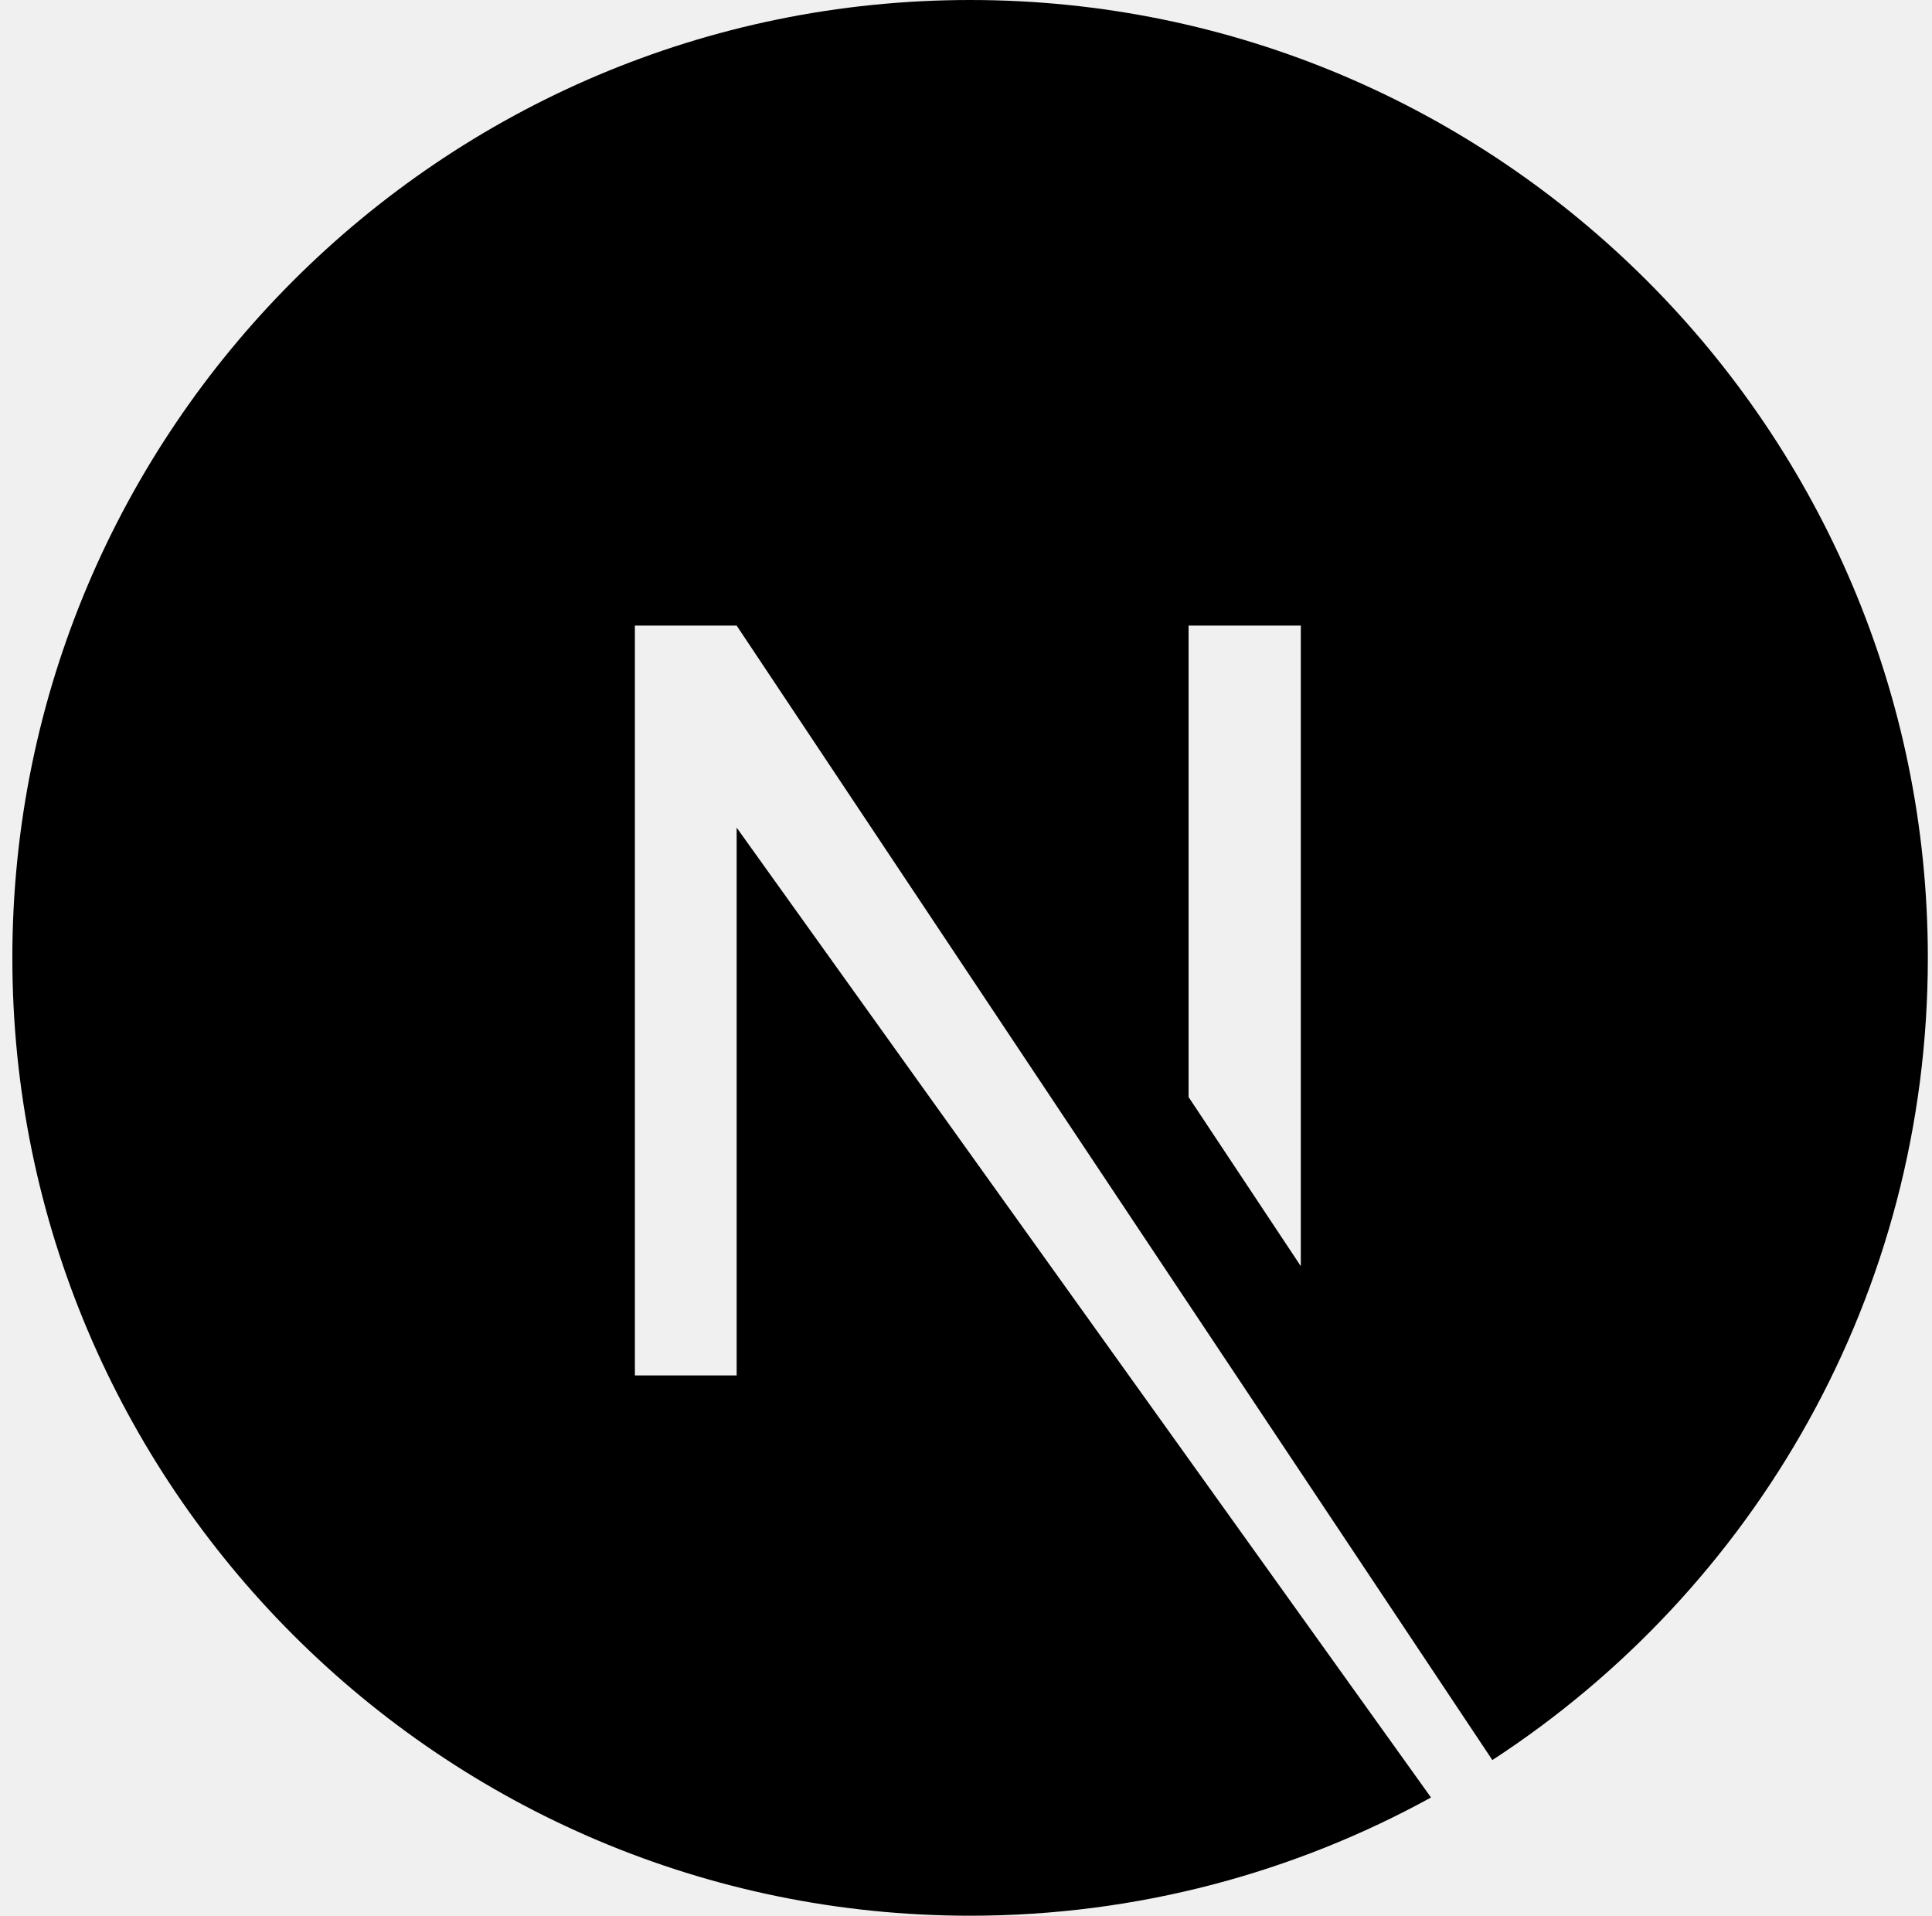
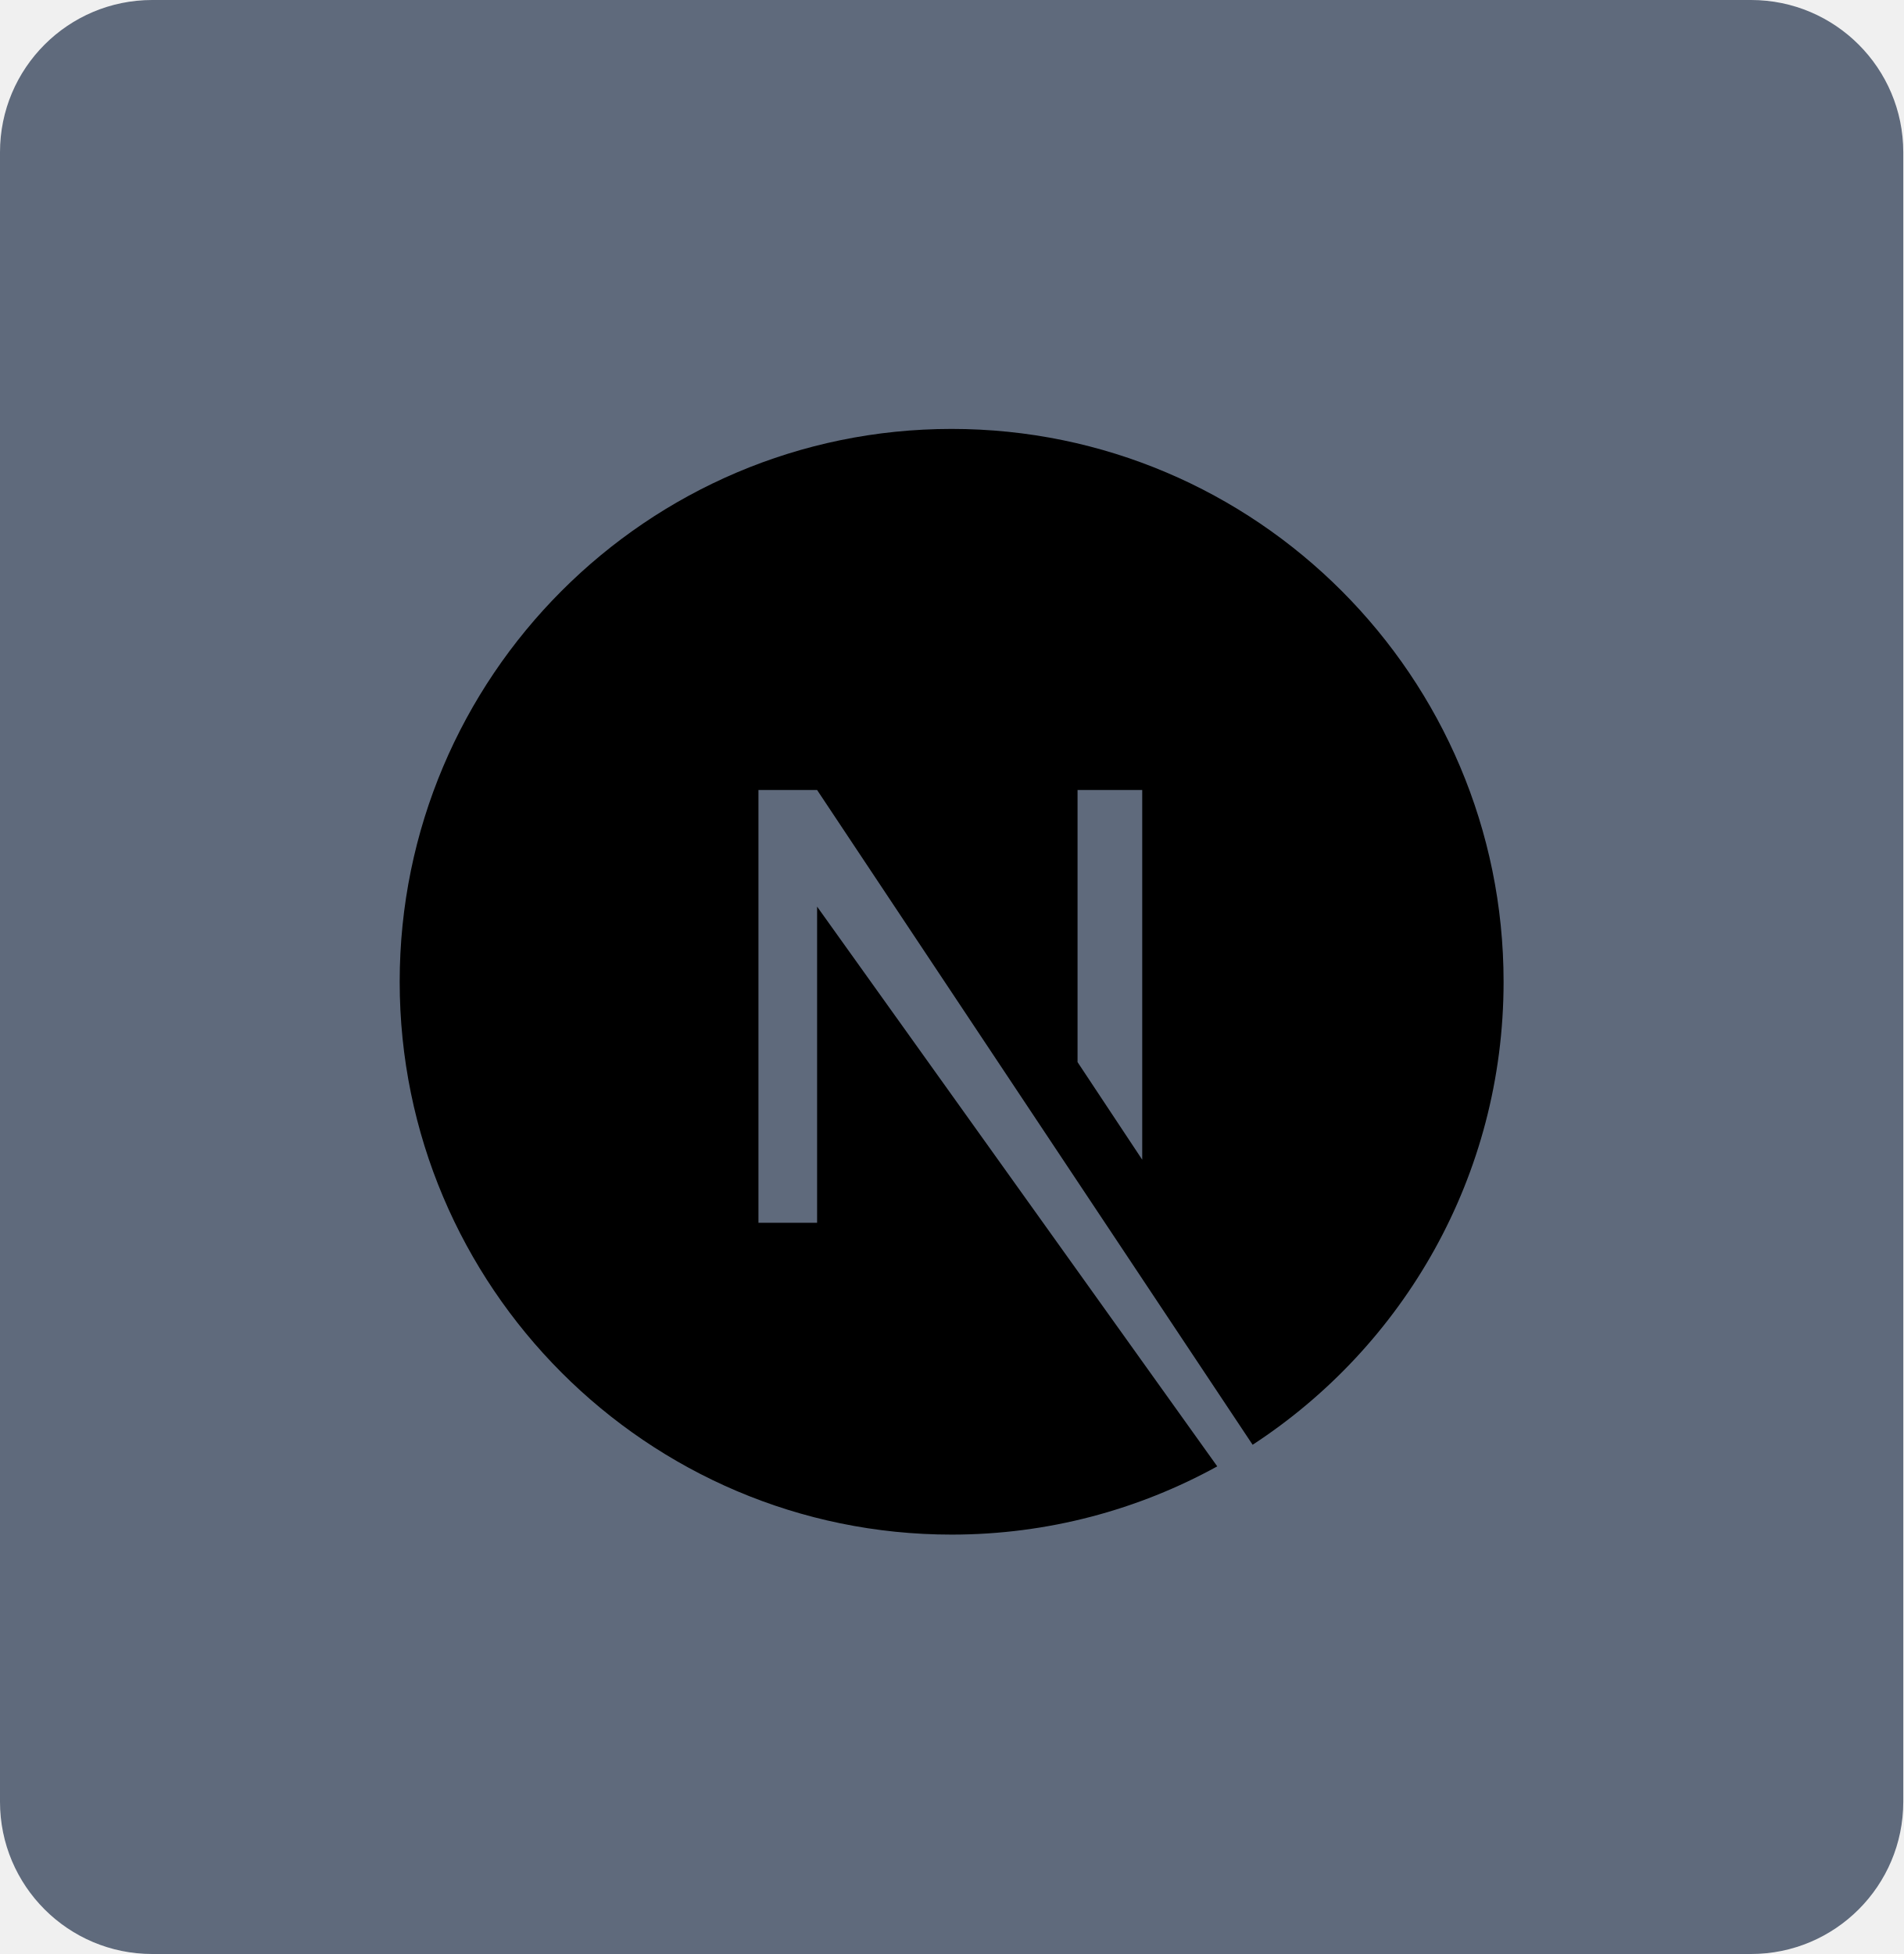
- <svg xmlns="http://www.w3.org/2000/svg" width="117" height="116" viewBox="0 0 117 116" fill="none">
-   <path d="M58.748 0C26.757 0 0.748 26.009 0.748 58C0.748 89.991 26.757 116 58.748 116C68.898 116 78.414 113.372 86.66 108.841L44.611 50.116V83.284H38.448V37.881H44.611L90.376 106.575C106.235 96.244 116.748 78.391 116.748 58C116.748 26.009 90.739 0 58.748 0ZM78.776 76.669L71.979 66.428V37.881H78.776V76.669Z" fill="black" />
+ <svg xmlns="http://www.w3.org/2000/svg" width="150" height="154" viewBox="0 0 150 154" fill="none">
+   <path d="M0 12C0 5.373 5.373 0 12 0H138C144.627 0 150 5.373 150 12V142C150 148.627 144.627 154 138 154H12C5.373 154 0 148.627 0 142V12Z" fill="#22314A" fill-opacity="0.7" />
+   <g clip-path="url(#clip0_0_129)">
+     <path d="M75 33.805C51.007 33.805 31.5 53.344 31.5 77.376C31.5 101.408 51.007 120.946 75 120.946C82.612 120.946 89.749 118.972 95.934 115.568L64.397 71.453V96.37H59.775V62.262H64.397L98.721 113.866C110.616 106.105 118.5 92.694 118.5 77.376C118.5 53.344 98.993 33.805 75 33.805ZM90.021 91.4L84.923 83.707V62.262H90.021V91.4Z" fill="black" />
+   </g>
+   <defs>
+     <clipPath id="clip0_0_129">
+       <rect width="87" height="87.141" fill="white" transform="translate(31.5 33.8049)" />
+     </clipPath>
+   </defs>
</svg>
